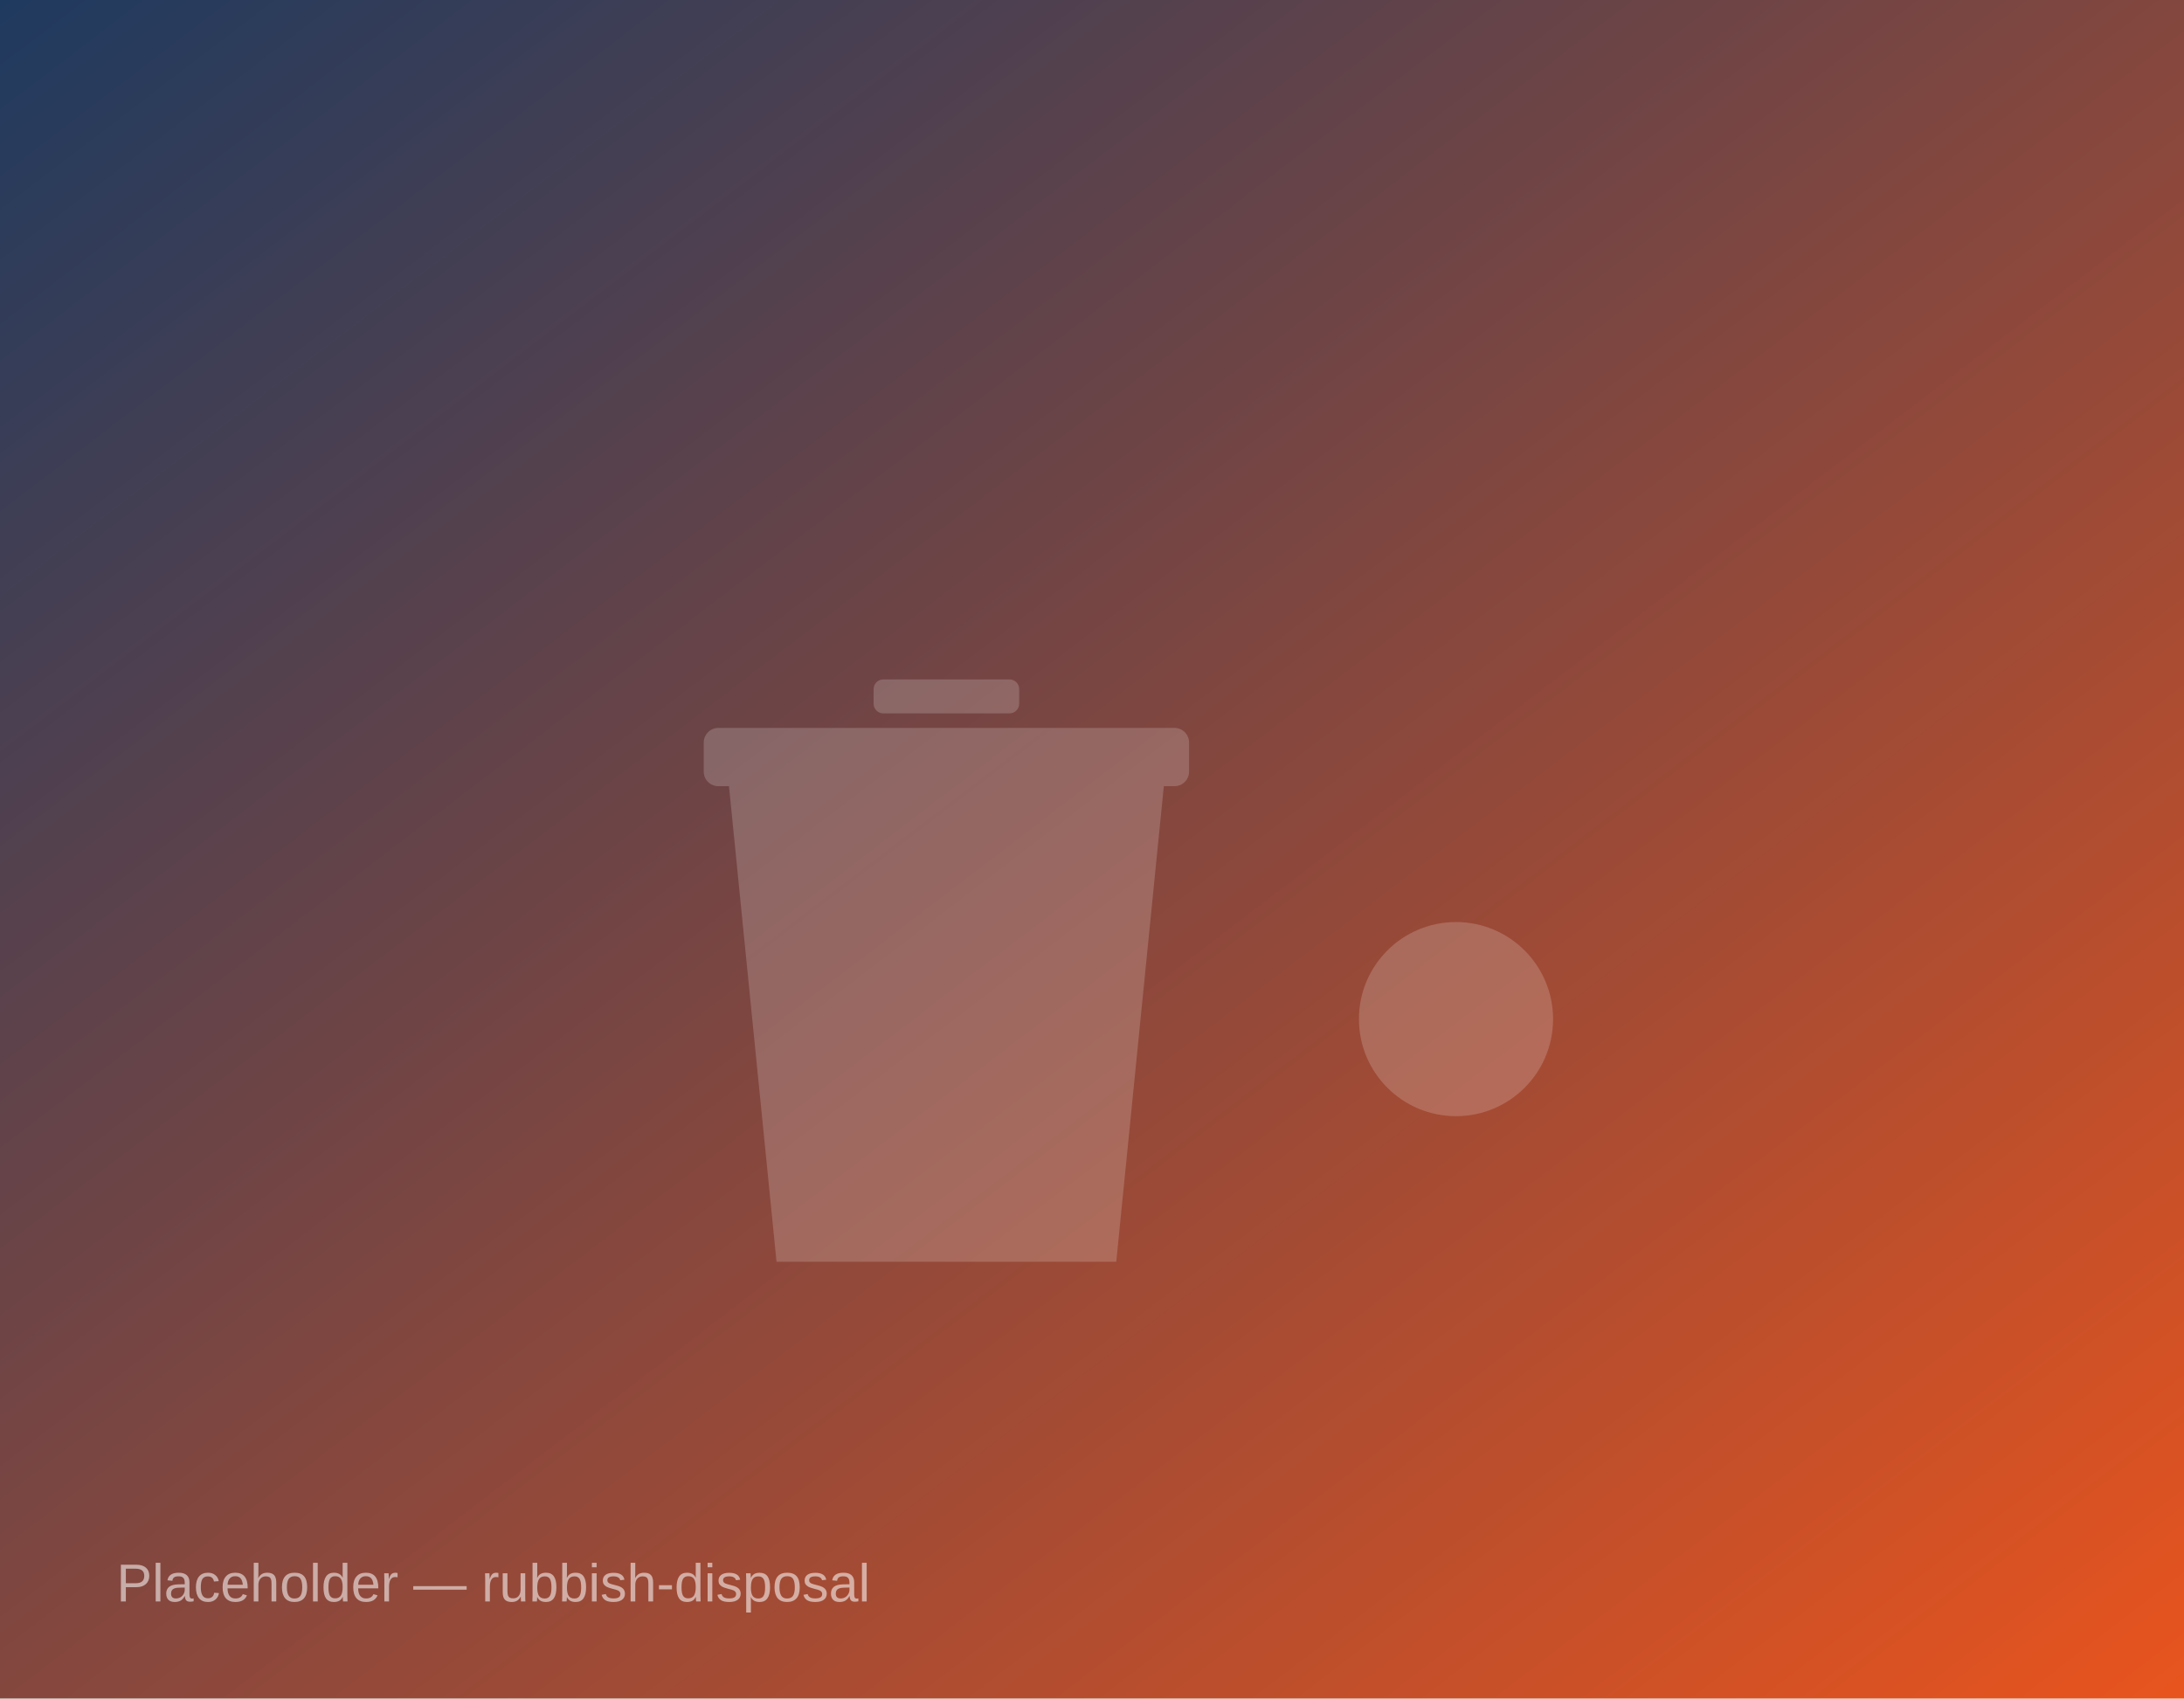
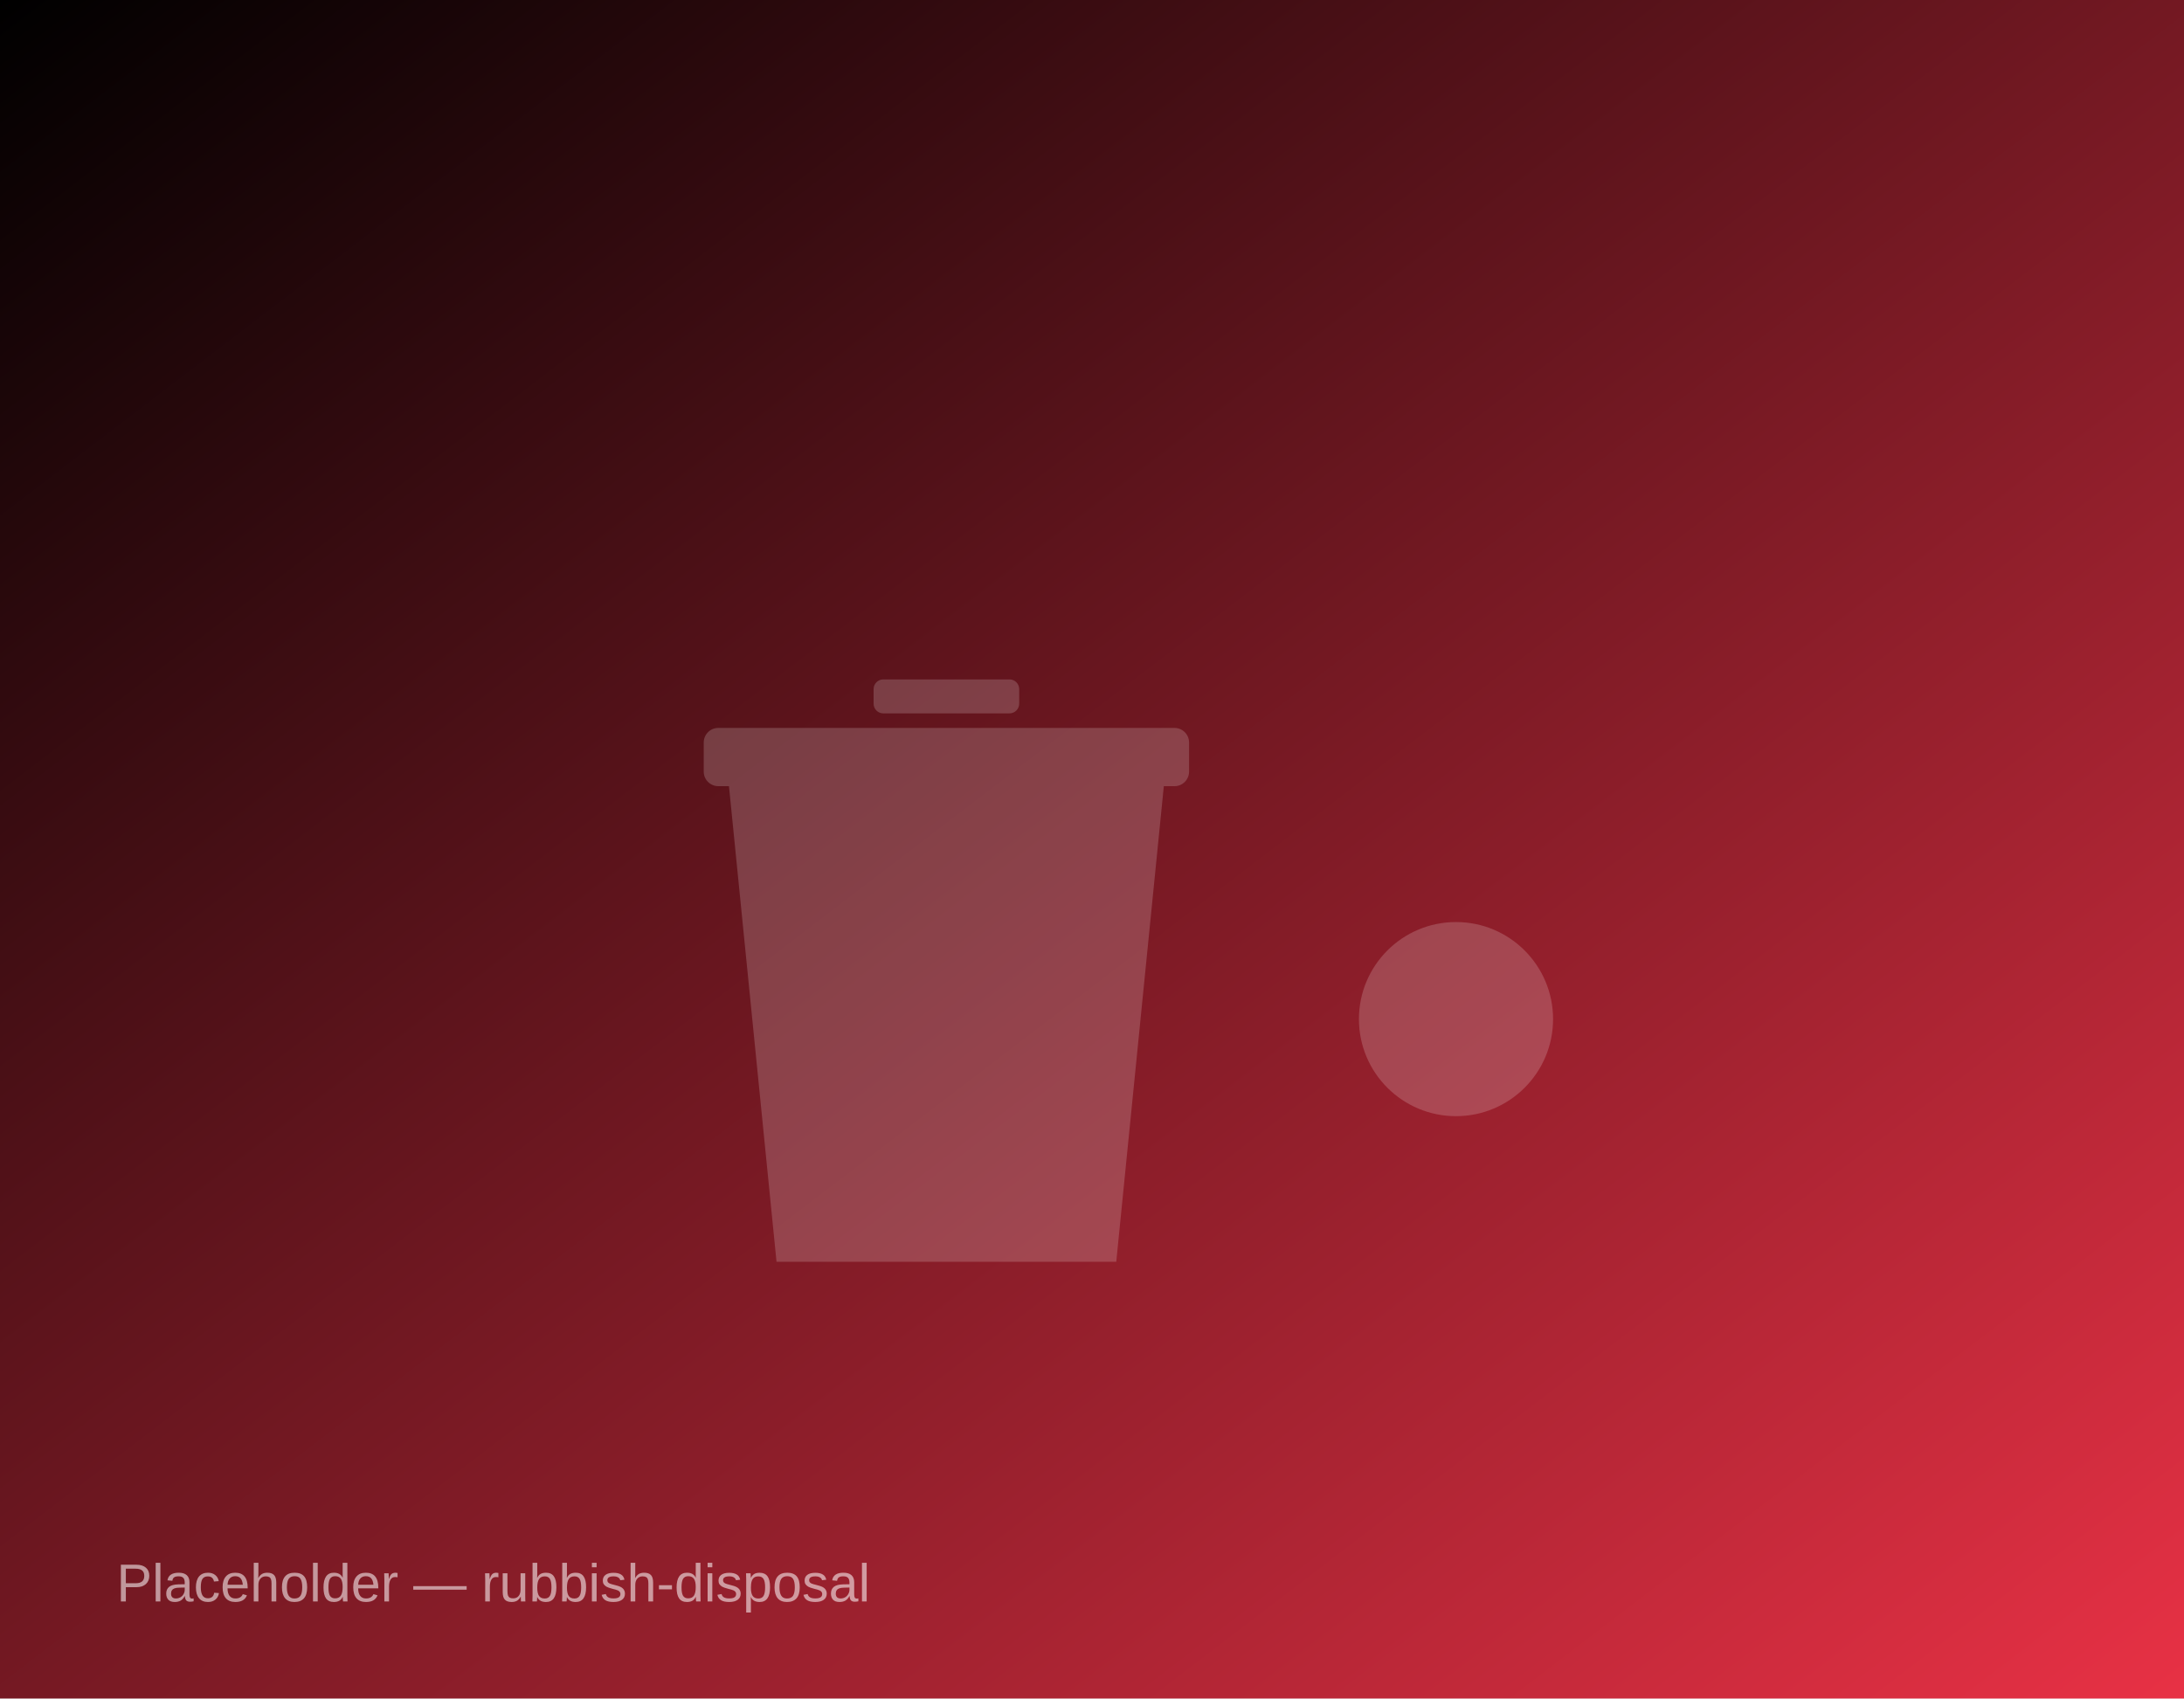
<svg xmlns="http://www.w3.org/2000/svg" width="900" height="700" viewBox="0 0 900 700" role="img" aria-label="rubbish-disposal">
  <defs>
    <linearGradient id="g" x1="0" y1="0" x2="1" y2="1">
-       <stop offset="0" stop-color="#1f3a5f" />
-       <stop offset="1" stop-color="#e8541e" />
+       <stop offset="0" stop-color="#000000" />
+       <stop offset="1" stop-color="#e83145" />
    </linearGradient>
  </defs>
  <rect width="900" height="700" fill="url(#g)" />
  <g opacity="0.18" fill="#fff">
    <path d="M300 320h180l-20 200h-140z" />
    <rect x="290" y="300" width="200" height="24" rx="6" />
    <rect x="360" y="280" width="60" height="14" rx="4" />
    <circle cx="600" cy="420" r="40" />
  </g>
  <text x="48" y="660" font-family="Arial" font-size="22" fill="#fff" opacity="0.55">Placeholder — rubbish-disposal</text>
</svg>
